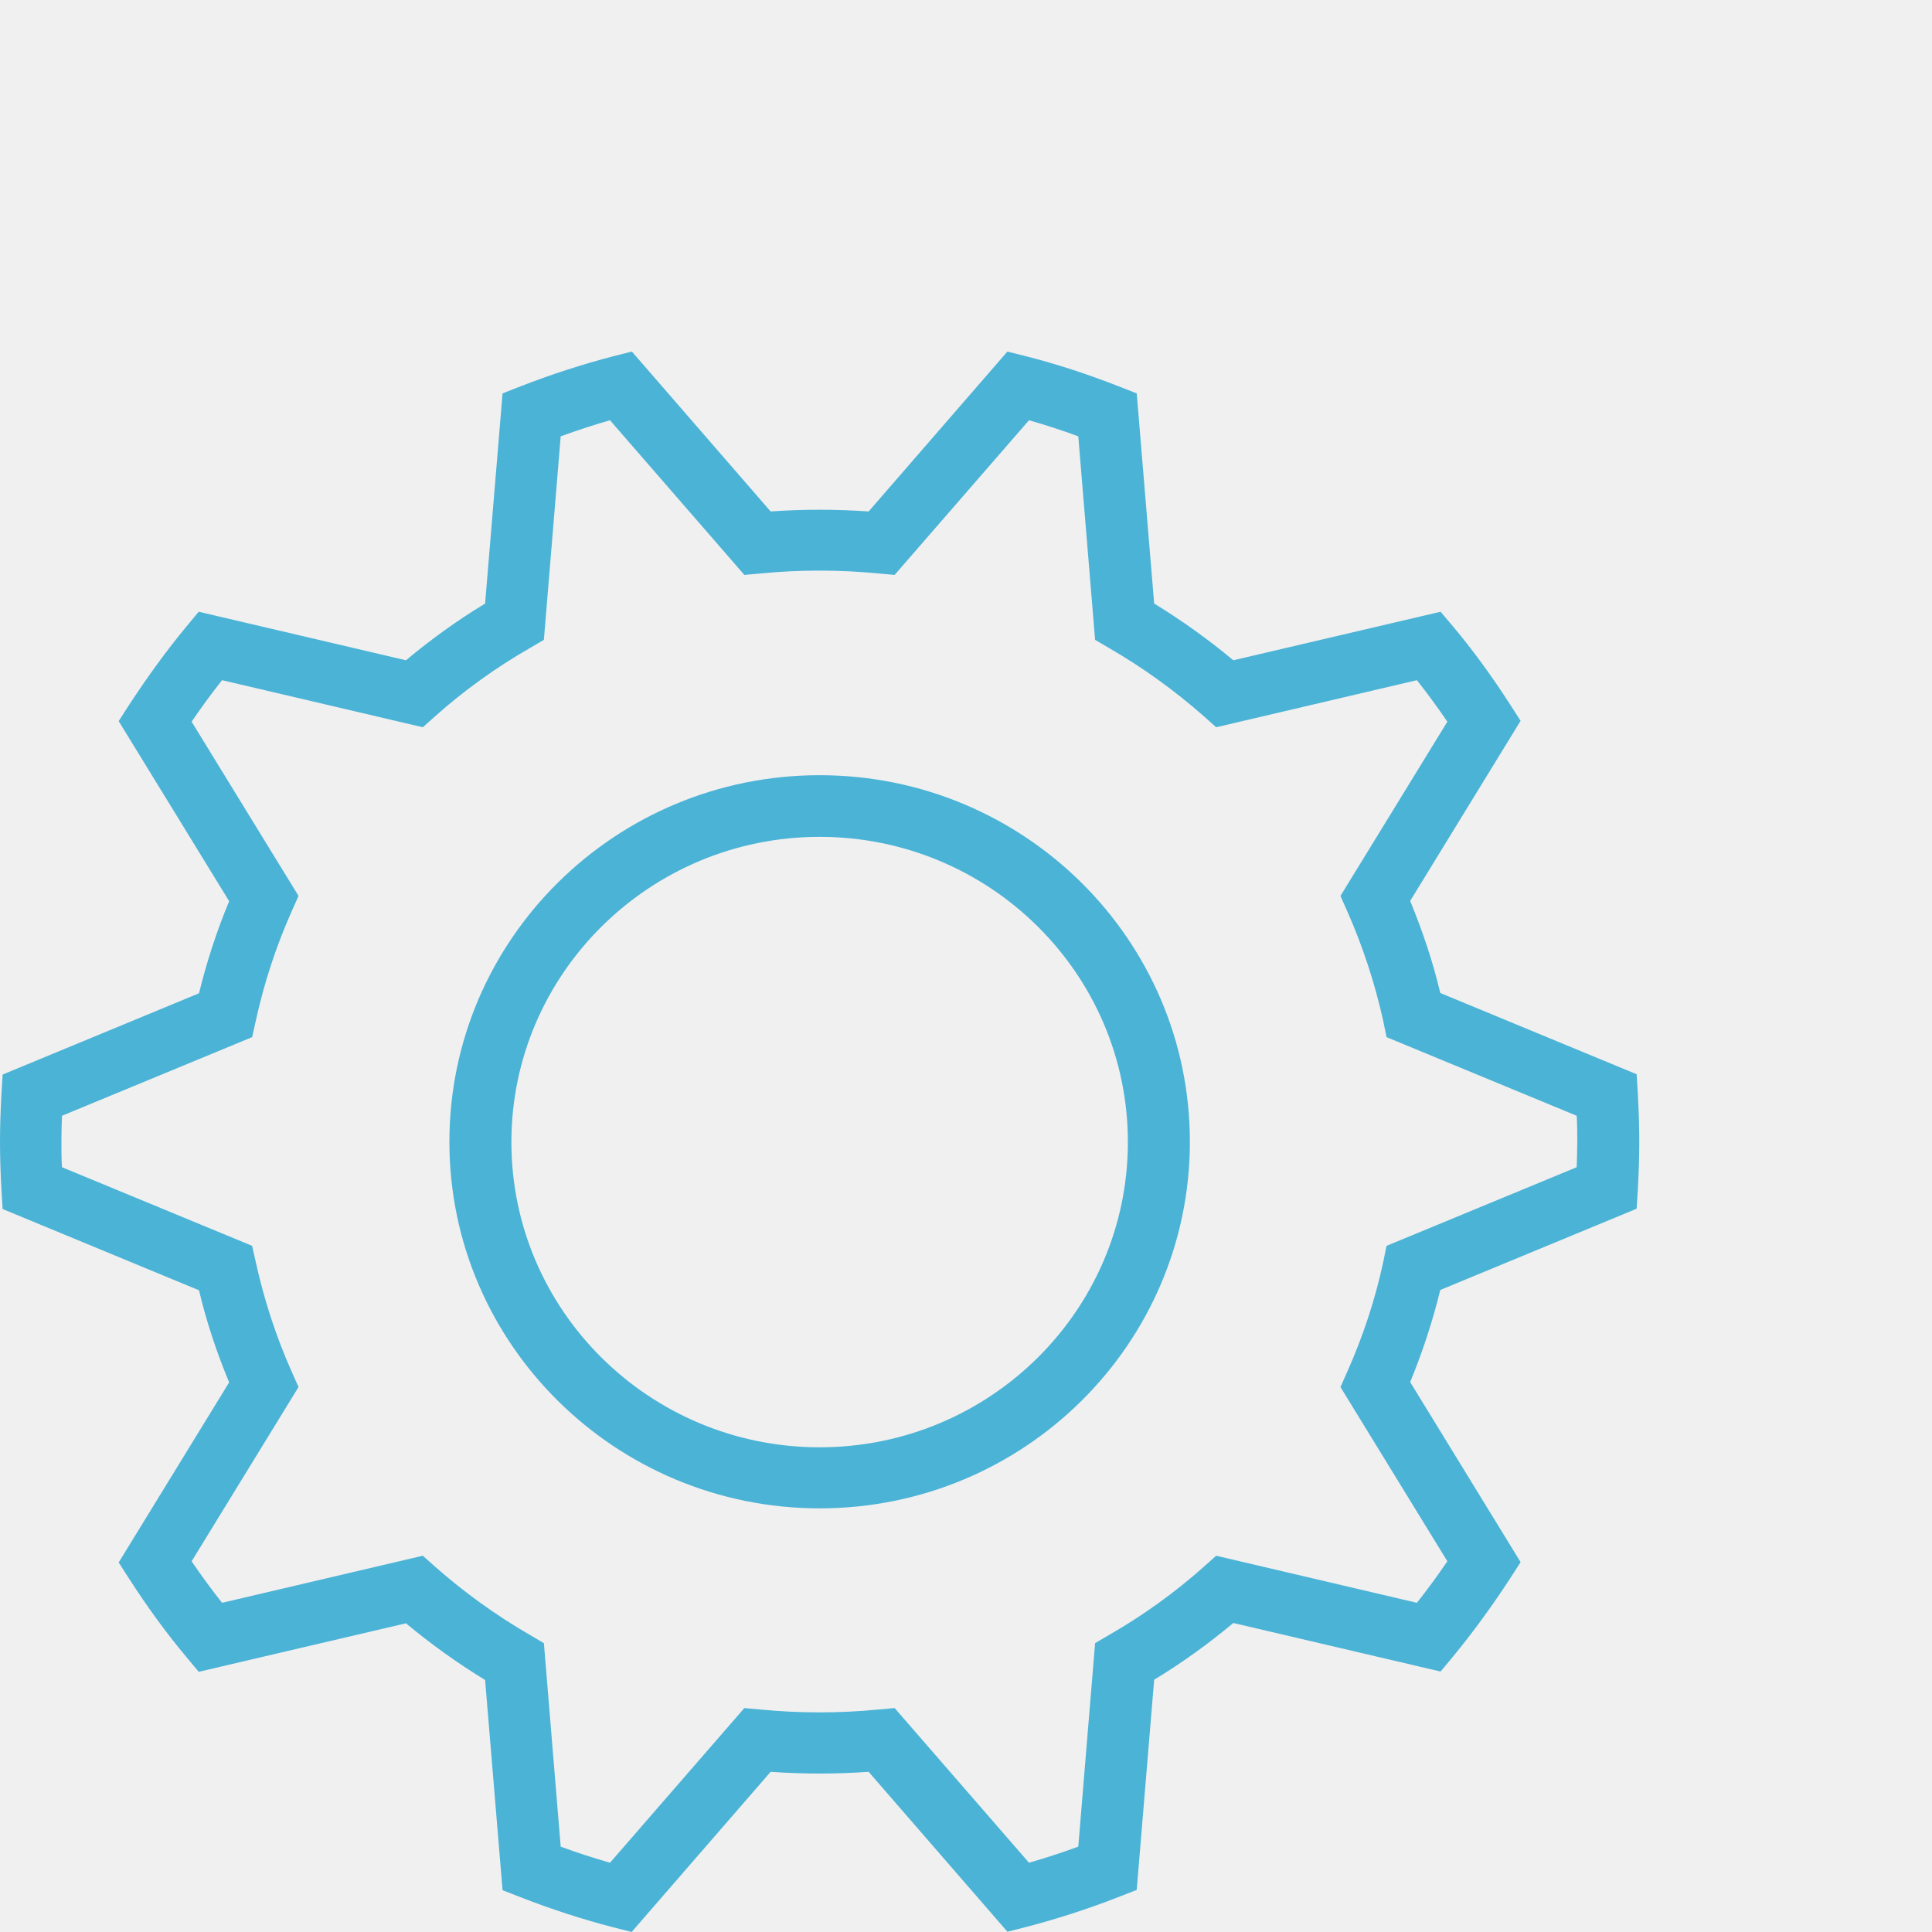
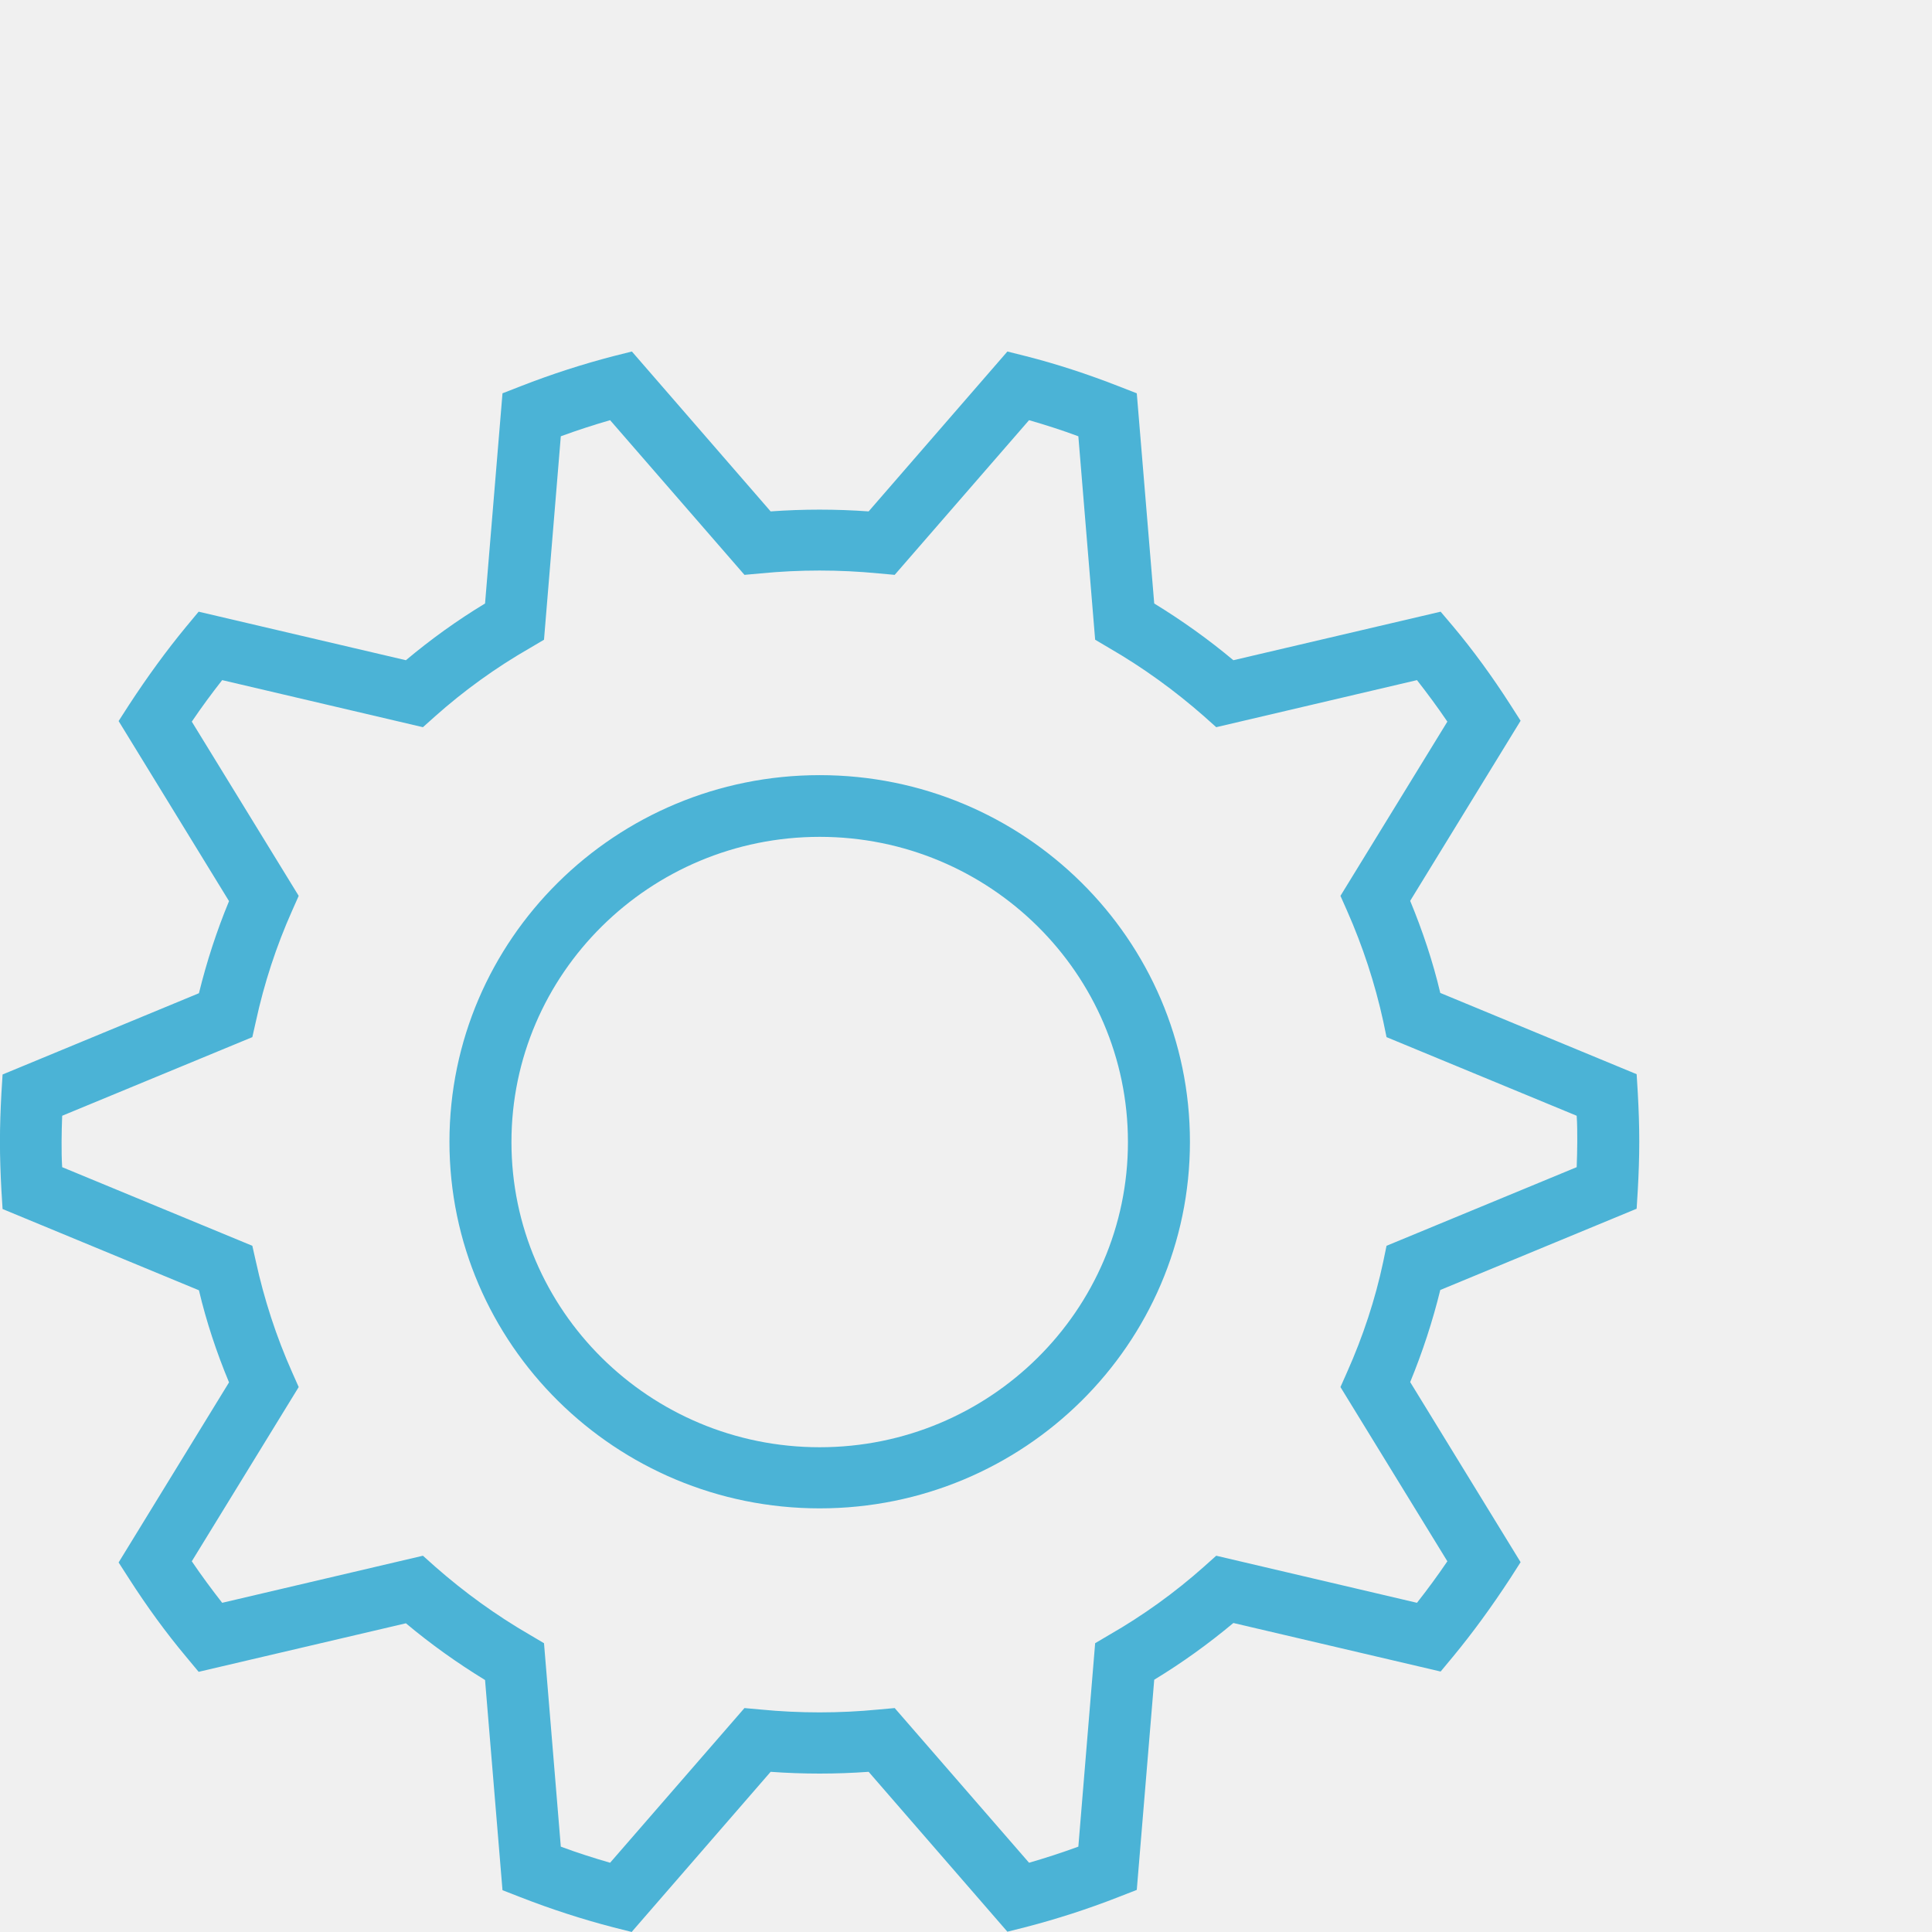
- <svg xmlns="http://www.w3.org/2000/svg" width="33" height="33" viewBox="0 0 33 33" fill="none">
-   <g clip-path="url(#clip0_740_2633)">
-     <path d="M10.793 33L10.475 32.92C9.955 32.785 9.426 32.615 8.891 32.406L8.584 32.286L8.286 28.696C7.812 28.406 7.358 28.081 6.934 27.727L3.394 28.556L3.182 28.301C2.839 27.892 2.512 27.442 2.204 26.963L2.027 26.688L3.914 23.612C3.702 23.103 3.525 22.573 3.399 22.039L0.045 20.651L0.025 20.326C0.01 20.052 0 19.777 0 19.503C0 19.228 0.01 18.953 0.025 18.679L0.045 18.354L3.399 16.966C3.53 16.431 3.702 15.902 3.914 15.393L2.027 12.317L2.204 12.042C2.517 11.563 2.844 11.113 3.182 10.704L3.394 10.449L6.934 11.278C7.358 10.924 7.807 10.599 8.286 10.309L8.584 6.719L8.891 6.599C9.426 6.39 9.96 6.22 10.475 6.085L10.793 6.005L13.163 8.736C13.718 8.697 14.277 8.697 14.837 8.736L17.207 6.005L17.525 6.085C18.04 6.215 18.574 6.39 19.109 6.599L19.416 6.719L19.714 10.309C20.188 10.599 20.642 10.924 21.066 11.278L24.606 10.449L24.818 10.699C25.161 11.108 25.488 11.558 25.796 12.037L25.973 12.312L24.087 15.388C24.298 15.902 24.475 16.427 24.601 16.961L27.955 18.349L27.975 18.674C27.99 18.948 28 19.223 28 19.497C28 19.772 27.99 20.052 27.975 20.321L27.955 20.646L24.601 22.034C24.47 22.569 24.298 23.093 24.087 23.607L25.973 26.683L25.796 26.958C25.483 27.437 25.156 27.887 24.818 28.296L24.606 28.551L21.066 27.722C20.642 28.076 20.193 28.401 19.714 28.691L19.416 32.281L19.109 32.401C18.574 32.611 18.04 32.78 17.525 32.915L17.207 32.995L14.837 30.264C14.282 30.303 13.718 30.303 13.163 30.264L10.793 32.995V33ZM15.281 29.175L17.576 31.817C17.853 31.737 18.13 31.647 18.418 31.542L18.705 28.066L18.942 27.927C19.527 27.592 20.072 27.198 20.566 26.758L20.773 26.573L24.202 27.377C24.379 27.153 24.555 26.913 24.722 26.668L22.896 23.692L23.007 23.442C23.279 22.833 23.491 22.194 23.628 21.55L23.683 21.28L26.931 19.937C26.936 19.792 26.941 19.647 26.941 19.497C26.941 19.348 26.941 19.203 26.931 19.058L23.683 17.715L23.628 17.445C23.486 16.801 23.279 16.167 23.007 15.553L22.896 15.303L24.722 12.327C24.555 12.082 24.379 11.842 24.202 11.618L20.773 12.422L20.566 12.237C20.067 11.797 19.522 11.403 18.942 11.068L18.705 10.929L18.418 7.453C18.135 7.348 17.853 7.258 17.576 7.178L15.281 9.82L15.004 9.795C14.338 9.73 13.657 9.73 12.991 9.795L12.714 9.82L10.419 7.178C10.142 7.258 9.865 7.348 9.577 7.453L9.29 10.929L9.053 11.068C8.468 11.403 7.923 11.797 7.429 12.237L7.222 12.422L3.793 11.618C3.616 11.842 3.439 12.082 3.273 12.327L5.099 15.303L4.988 15.553C4.715 16.162 4.509 16.796 4.367 17.445L4.307 17.715L1.059 19.058C1.054 19.203 1.049 19.348 1.049 19.497C1.049 19.647 1.049 19.792 1.059 19.937L4.307 21.28L4.367 21.55C4.509 22.194 4.715 22.833 4.988 23.442L5.099 23.692L3.273 26.668C3.439 26.913 3.616 27.153 3.793 27.377L7.222 26.573L7.429 26.758C7.928 27.198 8.473 27.592 9.053 27.927L9.29 28.066L9.577 31.542C9.86 31.647 10.142 31.737 10.419 31.817L12.714 29.175L12.991 29.2C13.657 29.265 14.338 29.265 15.004 29.2L15.281 29.175ZM14 25.764C10.515 25.764 7.676 22.958 7.676 19.503C7.676 16.047 10.51 13.241 14 13.241C17.49 13.241 20.324 16.047 20.324 19.503C20.324 22.958 17.49 25.764 14 25.764ZM14 14.294C11.1 14.294 8.735 16.631 8.735 19.508C8.735 22.384 11.095 24.721 14 24.721C16.905 24.721 19.265 22.384 19.265 19.508C19.265 16.631 16.905 14.294 14 14.294Z" fill="#4BB3D6" />
+ <svg xmlns="http://www.w3.org/2000/svg" fill="none" height="33" viewBox="0 0 33 33" width="33">
+   <clipPath id="a">
+     <path d="m0 0h33v33h-33z" />
+   </clipPath>
+   <g clip-path="url(#a)">
+     <path d="m10.793 33-.318-.08c-.519-.135-1.049-.305-1.584-.514l-.308-.12-.298-3.59c-.474-.29-.928-.614-1.352-.969l-3.54.829-.212-.255c-.343-.409-.671-.859-.978-1.338l-.177-.275 1.886-3.076c-.212-.509-.388-1.039-.514-1.573l-3.354-1.388-.02-.325c-.015-.275-.025-.549-.025-.824 0-.275.01-.549.025-.824l.02-.325 3.354-1.388c.131-.534.303-1.064.514-1.573l-1.886-3.076.177-.275c.313-.479.64-.929.978-1.338l.212-.255 3.54.829c.424-.355.872-.679 1.352-.969l.298-3.59.308-.12c.535-.21 1.069-.38 1.584-.514l.318-.08 2.37 2.731c.555-.04 1.115-.04 1.674 0l2.37-2.731.318.08c.514.13 1.049.305 1.584.514l.308.12.298 3.59c.474.29.928.614 1.352.969l3.54-.829.212.25c.343.409.671.859.978 1.338l.176.275-1.886 3.076c.212.514.388 1.039.514 1.573l3.354 1.388.02.325c.015.275.025.549.025.824 0 .275-.01.554-.025.824l-.02.325-3.354 1.388c-.131.534-.303 1.059-.514 1.573l1.886 3.076-.176.275c-.313.479-.64.929-.978 1.338l-.212.255-3.54-.829c-.424.354-.873.679-1.352.969l-.298 3.59-.308.12c-.535.21-1.069.38-1.584.514l-.318.08-2.37-2.731c-.555.04-1.12.04-1.674 0l-2.37 2.731zm4.489-3.825 2.295 2.642c.277-.08.555-.17.842-.275l.287-3.475.237-.14c.585-.335 1.13-.729 1.624-1.169l.207-.185 3.429.804c.177-.225.353-.464.519-.709l-1.826-2.976.111-.25c.272-.609.484-1.248.62-1.893l.056-.27 3.248-1.343c.005-.145.01-.29.01-.439s0-.295-.01-.439l-3.248-1.343-.056-.27c-.141-.644-.348-1.278-.62-1.893l-.111-.25 1.826-2.976c-.166-.245-.343-.484-.519-.709l-3.429.804-.207-.185c-.499-.439-1.044-.834-1.624-1.169l-.237-.14-.287-3.475c-.282-.105-.565-.195-.842-.275l-2.295 2.642-.277-.025c-.666-.065-1.347-.065-2.012 0l-.277.025-2.295-2.642c-.277.08-.555.17-.842.275l-.287 3.475-.237.14c-.585.335-1.13.729-1.624 1.169l-.207.185-3.429-.804c-.177.225-.353.464-.519.709l1.826 2.976-.111.25c-.272.609-.479 1.243-.62 1.893l-.061.27-3.248 1.343c-.005.145-.01.29-.01.439s0 .295.01.439l3.248 1.343.061.27c.141.644.348 1.283.62 1.893l.111.25-1.826 2.976c.166.245.343.484.519.709l3.429-.804.207.185c.499.439 1.044.834 1.624 1.169l.237.14.287 3.475c.282.105.565.195.842.275l2.295-2.642.277.025c.666.065 1.347.065 2.012 0zm-1.281-3.411c-3.485 0-6.324-2.806-6.324-6.262s2.834-6.262 6.324-6.262 6.324 2.806 6.324 6.262-2.834 6.262-6.324 6.262zm0-11.47c-2.9 0-5.265 2.337-5.265 5.213s2.36 5.213 5.265 5.213 5.265-2.337 5.265-5.213-2.36-5.213-5.265-5.213z" fill="#4bb3d6" />
  </g>
-   <defs>
-     <clipPath id="clip0_740_2633">
-       <rect width="33" height="33" fill="white" />
-     </clipPath>
-   </defs>
</svg>
